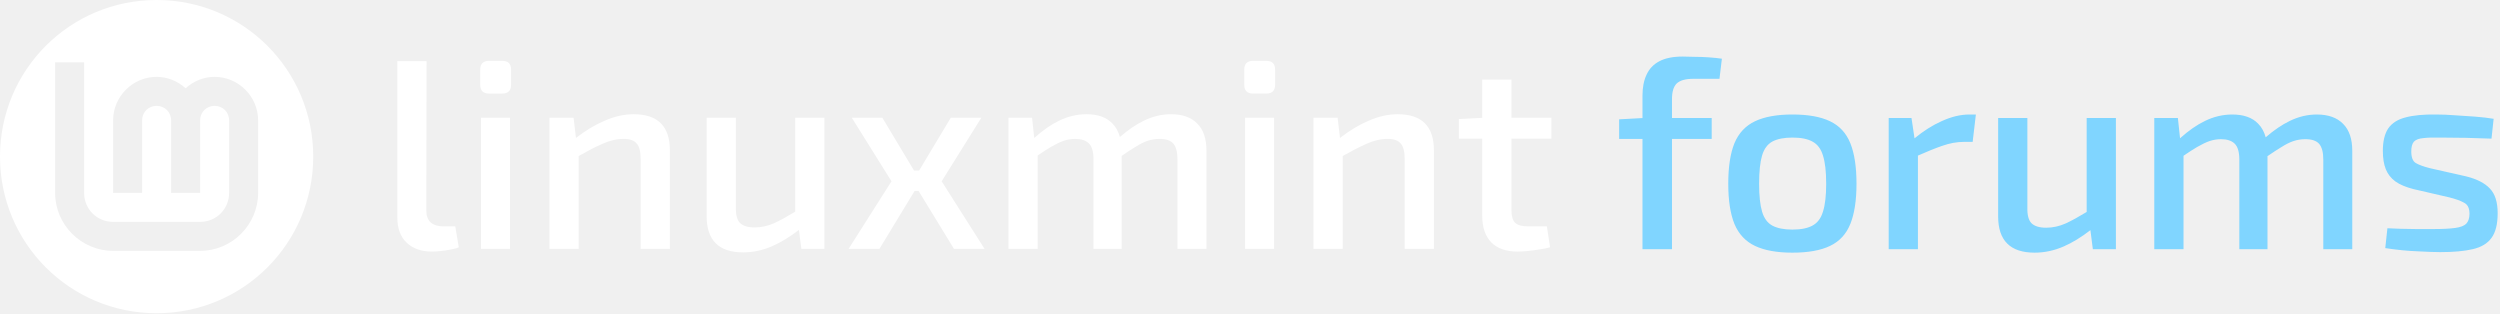
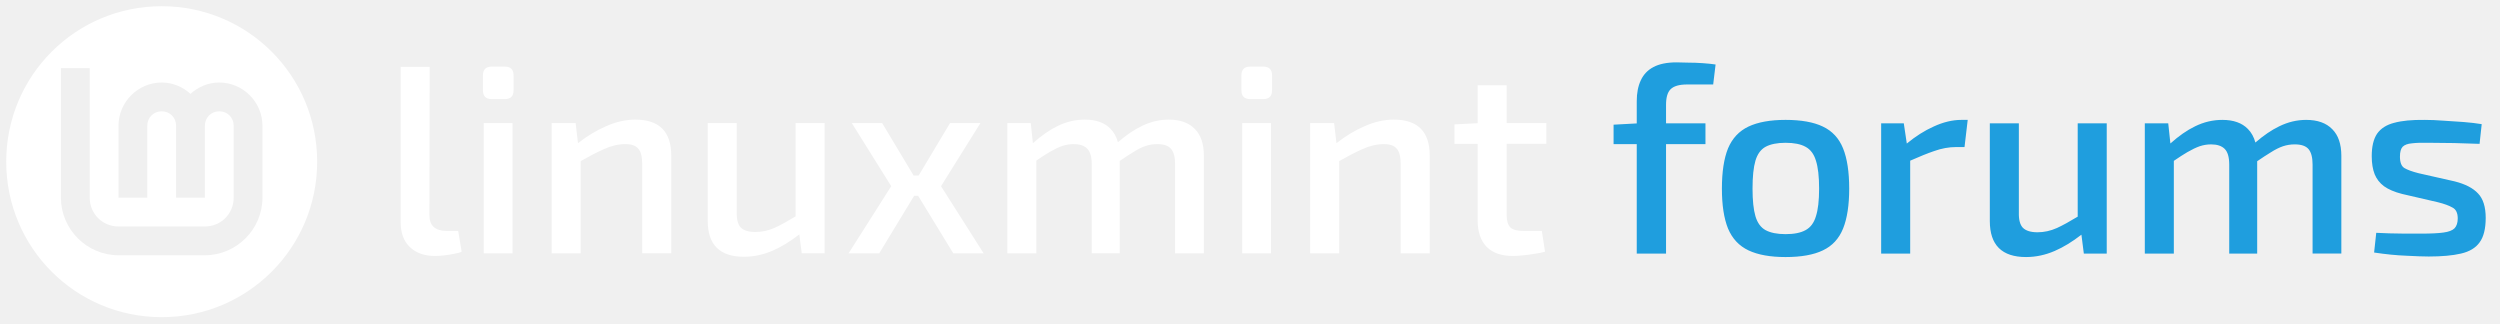
- <svg xmlns="http://www.w3.org/2000/svg" width="1724" height="216" viewBox="0 0 1724 216" version="1.1" id="SVGRoot">
+ <svg xmlns="http://www.w3.org/2000/svg" width="402" height="52" viewBox="0 0 402 52" version="1.1" id="SVGRoot">
  <defs id="defs132" />
  <g id="layer1">
    <g id="g243">
-       <path id="path3535" style="font-size:185px;font-family:'Exo 2';-inkscape-font-specification:'Exo 2, @wght=550';font-variation-settings:'wght' 550;display:inline;fill:#ffffff;fill-opacity:1;stroke:none" d="m 1022.139,54.904 v 26.357 l -16.096,0.838 v 13.506 h 16.096 v 53.094 c 0,8.017 2.096,14.183 6.289,18.5 4.193,4.193 10.238,6.291 18.131,6.291 1.727,0 3.947,-0.124 6.66,-0.371 2.713,-0.247 5.487,-0.616 8.324,-1.109 2.837,-0.37 5.304,-0.864 7.4,-1.48 l -2.221,-14.43 h -12.949 c -4.193,0 -7.154,-0.801 -8.881,-2.404 -1.727,-1.727 -2.59,-4.563 -2.59,-8.51 V 95.605 h 27.564 V 81.176 h -27.564 V 54.904 Z m -58.275,23.865 c -6.66,0 -13.443,1.542 -20.35,4.625 -6.541,2.803 -13.025,6.727 -19.455,11.742 l -1.635,-13.961 h -16.65 v 90.465 h 20.164 v -64.053 c 6.149,-3.496 11.545,-6.285 16.096,-8.283 5.057,-2.343 10.051,-3.516 14.984,-3.516 4.193,0 7.154,1.05 8.881,3.146 1.85,1.973 2.775,5.611 2.775,10.914 v 61.791 h 20.164 v -67.896 c 0,-16.65 -8.325,-24.975 -24.975,-24.975 z m -85.285,2.405 v 90.465 h -19.98 v -90.465 z m -5.365,-39.22 q 6.105,0 6.105,6.105 v 10.36 q 0,6.105 -6.105,6.105 h -9.065 q -6.105,0 -6.105,-6.105 v -10.36 q 0,-6.105 6.105,-6.105 z M 749.264,78.77 c -6.537,0 -12.826,1.481 -18.869,4.441 -5.568,2.668 -11.302,6.661 -17.197,11.947 L 711.709,81.176 h -16.279 v 90.465 h 20.164 v -64.434 c 3.605,-2.477 6.769,-4.514 9.435,-6.053 3.207,-1.85 6.043,-3.205 8.51,-4.068 2.59,-0.863 5.242,-1.297 7.955,-1.297 4.193,0 7.339,1.05 9.436,3.146 2.097,2.097 3.144,5.734 3.144,10.914 v 61.791 h 19.424 v -64.152 c 3.599,-2.462 6.816,-4.577 9.436,-6.148 3.083,-1.973 5.92,-3.391 8.51,-4.254 2.59,-0.863 5.304,-1.297 8.141,-1.297 4.563,0 7.769,1.11 9.619,3.33 1.85,2.22 2.775,5.797 2.775,10.73 v 61.791 h 19.98 v -67.896 c 0,-8.14 -2.098,-14.307 -6.291,-18.5 -4.193,-4.317 -10.236,-6.475 -18.129,-6.475 -6.413,0 -12.642,1.481 -18.686,4.441 -5.326,2.552 -10.853,6.31 -16.578,11.258 -1.062,-3.825 -2.808,-6.965 -5.252,-9.408 -4.07,-4.193 -9.99,-6.291 -17.76,-6.291 z m -161.875,2.406 27.381,43.844 -29.602,46.621 h 21.275 l 24.262,-39.961 h 2.75 l 24.418,39.961 h 21.092 l -29.602,-46.621 27.381,-43.844 h -21.09 l -21.836,36.443 h -3.504 l -21.836,-36.443 z m -100.084,0 v 67.895 c 0,16.65 8.387,24.975 25.16,24.975 6.783,0 13.442,-1.419 19.979,-4.256 6.006,-2.607 12.171,-6.372 18.49,-11.27 l 1.676,13.121 h 15.91 V 81.176 h -20.166 v 64.805 c -5.562,3.386 -10.403,6.05 -14.43,7.9 -4.44,1.973 -8.941,2.959 -13.504,2.959 -4.687,0 -8.079,-1.048 -10.176,-3.145 -1.973,-2.097 -2.899,-5.612 -2.775,-10.545 V 81.176 Z m -50.32,-2.406 c -6.66,0 -13.443,1.542 -20.35,4.625 -6.541,2.803 -13.025,6.727 -19.455,11.742 l -1.635,-13.961 h -16.65 v 90.465 h 20.164 v -64.051 c 6.15,-3.497 11.544,-6.287 16.096,-8.285 5.057,-2.343 10.051,-3.516 14.984,-3.516 4.193,0 7.154,1.05 8.881,3.146 1.85,1.973 2.775,5.611 2.775,10.914 v 61.791 h 20.164 v -67.896 c 0,-16.65 -8.325,-24.975 -24.975,-24.975 z m -85.285,2.405 v 90.465 h -19.98 v -90.465 z m -5.365,-39.22 q 6.105,0 6.105,6.105 v 10.36 q 0,6.105 -6.105,6.105 h -9.065 q -6.105,0 -6.105,-6.105 v -10.36 q 0,-6.105 6.105,-6.105 z m -52.17,0.185 -0.185,103.045 q 0,5.365 2.96,8.14 3.145,2.775 8.88,2.775 h 8.14 l 2.405,14.43 q -1.85,0.925 -5.365,1.48 -3.33,0.74 -7.03,1.11 -3.7,0.37 -6.105,0.37 -10.915,0 -17.39,-6.105 -6.475,-6.105 -6.475,-17.39 v -107.855 z" />
-       <path id="path3537" style="color:#000000;fill:#ffffff;fill-opacity:1;stroke:none;stroke-width:0;stroke-dasharray:none" d="M 108,0 C 48.235,0 0,48.235 0,108 0,167.765 48.235,216 108,216 167.765,216 216,167.765 216,108 216,48.235 167.765,0 108,0 Z M 38,43 h 20 v 90 c 0,11.164 8.836,20 20,20 h 60 c 11.164,0 20,-8.836 20,-20 V 83 c 0,-5.641 -4.359,-10 -10,-10 -5.641,0 -10,4.359 -10,10 v 50 H 118 V 83 c 0,-5.641 -4.359,-10 -10,-10 -5.641,0 -10,4.359 -10,10 v 50 H 78 V 83 c 0,-16.45 13.55,-30 30,-30 7.685,0 14.667,3.037 20,7.865 C 133.333,56.037 140.315,53 148,53 c 16.45,0 30,13.55 30,30 v 50 c 0,21.973 -18.027,40 -40,40 H 78 C 56.027,173 38,154.973 38,133 Z" />
-       <path id="path3729" style="font-size:185px;font-family:'Exo 2';-inkscape-font-specification:'Exo 2,  @wght=550';font-variation-settings:'wght' 550;fill:#80d5ff;fill-opacity:1;stroke:none;stroke-width:0;stroke-opacity:0.5" d="m 1679.839,78.96 q 6.29,0 13.32,0.555 7.03,0.37 13.875,0.925 7.03,0.555 12.58,1.48 l -1.48,13.69 q -8.695,-0.37 -17.575,-0.555 -8.695,-0.185 -17.205,-0.185 -7.77,-0.185 -12.21,0.37 -4.44,0.37 -6.475,2.405 -1.85,2.035 -1.85,6.845 0,6.105 3.145,7.955 3.145,1.85 9.62,3.515 l 25.345,5.735 q 10.915,2.775 16.095,8.325 5.365,5.55 5.365,17.02 0,11.285 -4.255,17.02 -4.07,5.735 -12.95,7.77 -8.695,2.035 -22.385,2.035 -5.18,0 -15.54,-0.555 -10.175,-0.37 -22.385,-2.22 l 1.48,-13.69 q 4.07,0.185 9.065,0.37 4.995,0.185 10.73,0.185 5.735,0 11.655,0 9.805,0 15.17,-0.74 5.55,-0.74 7.77,-2.96 2.22,-2.405 2.22,-6.845 0,-5.735 -3.7,-7.585 -3.515,-2.035 -10.175,-3.7 l -24.79,-5.735 q -7.955,-2.035 -12.58,-5.365 -4.44,-3.33 -6.475,-8.325 -2.035,-5.18 -2.035,-12.58 0,-9.99 3.7,-15.54 3.885,-5.55 11.84,-7.585 8.14,-2.22 21.09,-2.035 z m -140.415,9.5e-4 c -6.537,0 -12.826,1.479 -18.869,4.439 -5.568,2.668 -11.302,6.663 -17.197,11.949 l -1.488,-13.984 h -16.281 v 90.465 h 20.166 v -64.408 c 3.567,-2.449 6.791,-4.55 9.436,-6.076 3.207,-1.85 6.043,-3.207 8.51,-4.07 2.59,-0.863 5.242,-1.295 7.955,-1.295 4.193,0 7.337,1.048 9.434,3.145 2.097,2.097 3.147,5.734 3.147,10.914 v 61.791 h 19.424 v -64.152 c 3.599,-2.462 6.816,-4.577 9.436,-6.148 3.083,-1.973 5.92,-3.391 8.51,-4.254 2.59,-0.863 5.304,-1.295 8.141,-1.295 4.563,0 7.769,1.11 9.619,3.33 1.85,2.22 2.775,5.795 2.775,10.729 v 61.791 h 19.98 v -67.895 c 0,-8.14 -2.098,-14.307 -6.291,-18.5 -4.193,-4.317 -10.236,-6.475 -18.129,-6.475 -6.413,0 -12.642,1.479 -18.686,4.439 -5.331,2.554 -10.863,6.321 -16.594,11.275 -1.062,-3.826 -2.793,-6.982 -5.236,-9.426 -4.07,-4.193 -9.99,-6.289 -17.76,-6.289 z m -161.504,2.404 v 67.895 c 0,16.65 8.385,24.975 25.158,24.975 6.783,-10e-6 13.444,-1.417 19.98,-4.254 6.006,-2.607 12.171,-6.374 18.49,-11.271 l 1.676,13.121 h 15.91 V 81.365 h -20.166 v 64.805 c -5.563,3.386 -10.403,6.05 -14.43,7.9 -4.44,1.973 -8.943,2.959 -13.506,2.959 -4.687,0 -8.077,-1.048 -10.174,-3.145 -1.973,-2.097 -2.899,-5.612 -2.775,-10.545 V 81.365 Z m -19.795,-2.404 c -6.167,0 -12.58,1.542 -19.24,4.625 -6.265,2.785 -12.475,6.73 -18.631,11.807 l -2.09,-14.027 h -15.725 v 90.465 h 20.164 v -64.535 c 6.492,-2.874 12.076,-5.128 16.65,-6.689 5.18,-1.85 10.237,-2.775 15.17,-2.775 h 5.92 l 2.221,-18.869 z m -122.1,-9.5e-4 q 16.28,0 25.9,4.625 9.805,4.625 14.06,15.17 4.255,10.545 4.255,27.935 0,17.205 -4.255,27.75 -4.255,10.545 -14.06,15.17 -9.62,4.625 -25.9,4.625 -15.91,0 -25.715,-4.625 -9.805,-4.625 -14.245,-15.17 -4.255,-10.545 -4.255,-27.75 0,-17.39 4.255,-27.935 4.44,-10.545 14.245,-15.17 9.805,-4.625 25.715,-4.625 z m 0,15.91 q -8.695,0 -13.875,2.775 -4.995,2.775 -7.03,9.62 -2.035,6.845 -2.035,19.425 0,12.395 2.035,19.24 2.035,6.845 7.03,9.62 5.18,2.775 13.875,2.775 8.88,0 13.875,-2.775 5.18,-2.775 7.215,-9.62 2.22,-6.845 2.22,-19.24 0,-12.58 -2.22,-19.425 -2.035,-6.845 -7.215,-9.62 -4.995,-2.775 -13.875,-2.775 z M 1160.402,39 c -6.783,0 -12.209,1.11 -16.279,3.33 -3.947,2.097 -6.845,5.18 -8.695,9.25 -1.85,3.947 -2.775,8.756 -2.775,14.43 v 15.406 l -16.094,0.873 v 13.506 h 16.094 v 76.035 h 20.352 V 95.795 h 27.379 V 81.365 h -27.379 V 68.414 c 0,-5.057 1.048,-8.632 3.144,-10.729 2.22,-2.22 6.044,-3.33 11.471,-3.33 h 18.129 l 1.666,-13.875 c -2.467,-0.37 -5.428,-0.679 -8.881,-0.926 -3.453,-0.247 -6.846,-0.369 -10.176,-0.369 C 1165.151,39.062 1162.499,39 1160.402,39 Z" />
+       <path id="path3535" style="font-size:185px;font-family:'Exo 2';-inkscape-font-specification:'Exo 2, @wght=550';font-variation-settings:'wght' 550;display:inline;fill:#ffffff;fill-opacity:1;stroke:none;stroke-width:0" d="m 237.606,13.709 v 6.101 l -3.726,0.194 v 3.126 h 3.726 v 12.29 c 0,1.856 0.485,3.283 1.456,4.282 0.971,0.971 2.37,1.456 4.197,1.456 0.4,0 0.914,-0.029 1.542,-0.086 0.628,-0.057 1.27,-0.143 1.927,-0.257 0.657,-0.086 1.228,-0.2 1.713,-0.343 l -0.514,-3.34 h -2.998 c -0.971,0 -1.656,-0.185 -2.056,-0.557 -0.4,-0.4 -0.6,-1.056 -0.6,-1.97 v -11.477 h 6.381 V 19.791 h -6.381 v -6.081 z m -13.49,5.524 c -1.542,0 -3.112,0.357 -4.711,1.071 -1.514,0.649 -3.015,1.557 -4.503,2.718 l -0.378,-3.232 h -3.854 v 20.941 h 4.668 V 25.905 c 1.423,-0.809 2.672,-1.455 3.726,-1.917 1.171,-0.542 2.327,-0.814 3.469,-0.814 0.971,0 1.656,0.243 2.056,0.728 0.428,0.457 0.642,1.299 0.642,2.526 v 14.303 h 4.668 V 25.015 c 0,-3.854 -1.927,-5.781 -5.781,-5.781 z m -19.742,0.557 v 20.941 h -4.625 V 19.791 Z m -1.242,-9.079 q 1.413,0 1.413,1.413 v 2.398 q 0,1.413 -1.413,1.413 h -2.098 q -1.413,0 -1.413,-1.413 v -2.398 q 0,-1.413 1.413,-1.413 z m -28.692,8.522 c -1.513,0 -2.969,0.343 -4.368,1.028 -1.289,0.618 -2.616,1.542 -3.981,2.766 l -0.345,-3.237 h -3.768 v 20.941 h 4.668 V 25.816 c 0.834,-0.573 1.567,-1.045 2.184,-1.401 0.742,-0.428 1.399,-0.742 1.97,-0.942 0.6,-0.2 1.213,-0.3 1.841,-0.3 0.971,0 1.699,0.243 2.184,0.728 0.485,0.485 0.728,1.327 0.728,2.526 v 14.303 h 4.496 V 25.882 c 0.833,-0.57 1.578,-1.059 2.184,-1.423 0.714,-0.457 1.37,-0.785 1.97,-0.985 0.6,-0.2 1.228,-0.3 1.884,-0.3 1.056,0 1.798,0.257 2.227,0.771 0.428,0.514 0.642,1.342 0.642,2.484 v 14.303 h 4.625 V 25.015 c 0,-1.884 -0.486,-3.312 -1.456,-4.282 -0.971,-0.999 -2.369,-1.499 -4.197,-1.499 -1.485,0 -2.926,0.343 -4.325,1.028 -1.233,0.591 -2.512,1.461 -3.838,2.606 -0.246,-0.886 -0.65,-1.612 -1.216,-2.178 -0.942,-0.971 -2.312,-1.456 -4.111,-1.456 z m -37.471,0.557 6.338,10.149 -6.852,10.792 h 4.925 l 5.616,-9.25 h 0.637 l 5.652,9.25 h 4.882 l -6.852,-10.792 6.338,-10.149 h -4.882 l -5.055,8.436 h -0.811 L 141.851,19.791 Z m -23.168,0 v 15.716 c 0,3.854 1.941,5.781 5.824,5.781 1.57,0 3.112,-0.329 4.625,-0.985 1.39,-0.603 2.817,-1.475 4.28,-2.609 l 0.388,3.037 h 3.683 V 19.791 h -4.668 v 15.001 c -1.288,0.784 -2.408,1.401 -3.34,1.829 -1.028,0.457 -2.07,0.685 -3.126,0.685 -1.085,0 -1.87,-0.243 -2.356,-0.728 -0.457,-0.485 -0.671,-1.299 -0.642,-2.441 V 19.791 Z m -11.648,-0.557 c -1.542,0 -3.112,0.357 -4.711,1.071 -1.514,0.649 -3.015,1.557 -4.503,2.718 L 92.561,19.791 h -3.854 v 20.941 h 4.668 V 25.905 c 1.424,-0.809 2.672,-1.455 3.726,-1.918 1.171,-0.542 2.327,-0.814 3.469,-0.814 0.971,0 1.656,0.243 2.056,0.728 0.428,0.457 0.642,1.299 0.642,2.526 v 14.303 h 4.668 V 25.015 c 0,-3.854 -1.927,-5.781 -5.781,-5.781 z m -19.742,0.557 v 20.941 h -4.625 V 19.791 Z m -1.242,-9.079 q 1.413,0 1.413,1.413 v 2.398 q 0,1.413 -1.413,1.413 h -2.098 q -1.413,0 -1.413,-1.413 v -2.398 q 0,-1.413 1.413,-1.413 z m -12.076,0.043 -0.043,23.853 q 0,1.242 0.685,1.884 0.728,0.642 2.056,0.642 h 1.884 l 0.557,3.34 q -0.428,0.214 -1.242,0.343 -0.771,0.171 -1.627,0.257 -0.856,0.086 -1.413,0.086 -2.527,0 -4.025,-1.413 -1.499,-1.413 -1.499,-4.025 V 10.755 Z" />
+       <path id="path3537" style="color:#000000;fill:#ffffff;fill-opacity:1;stroke:none;stroke-width:0;stroke-dasharray:none" d="M 26,1 C 12.165,1 1,12.165 1,26 1,39.835 12.165,51 26,51 39.835,51 51,39.835 51,26 51,12.165 39.835,1 26,1 Z M 9.796,10.954 h 4.63 v 20.833 c 0,2.584 2.045,4.63 4.63,4.63 h 13.889 c 2.584,0 4.63,-2.045 4.63,-4.63 V 20.213 c 0,-1.306 -1.009,-2.315 -2.315,-2.315 -1.306,0 -2.315,1.009 -2.315,2.315 V 31.787 H 28.315 V 20.213 c 0,-1.306 -1.009,-2.315 -2.315,-2.315 -1.306,0 -2.315,1.009 -2.315,2.315 v 11.574 h -4.63 V 20.213 c 0,-3.808 3.137,-6.944 6.944,-6.944 1.779,0 3.395,0.703 4.63,1.821 1.235,-1.118 2.851,-1.821 4.63,-1.821 3.808,0 6.944,3.137 6.944,6.944 v 11.574 c 0,5.086 -4.173,9.259 -9.259,9.259 H 19.056 c -5.086,0 -9.259,-4.173 -9.259,-9.259 z" />
+       <path id="path3729" style="font-size:185px;font-family:'Exo 2';-inkscape-font-specification:'Exo 2,  @wght=550';font-variation-settings:'wght' 550;fill:#1f9ede;fill-opacity:1;stroke:none;stroke-width:0" d="m 389.851,19.278 q 1.456,0 3.083,0.128 1.627,0.086 3.212,0.214 1.627,0.128 2.912,0.343 l -0.343,3.169 q -2.013,-0.086 -4.068,-0.128 -2.013,-0.043 -3.983,-0.043 -1.799,-0.043 -2.826,0.086 -1.028,0.086 -1.499,0.557 -0.428,0.471 -0.428,1.584 0,1.413 0.728,1.841 0.728,0.428 2.227,0.814 l 5.867,1.328 q 2.527,0.642 3.726,1.927 1.242,1.285 1.242,3.94 0,2.612 -0.985,3.94 -0.942,1.328 -2.998,1.799 -2.013,0.471 -5.182,0.471 -1.199,0 -3.597,-0.128 -2.355,-0.086 -5.182,-0.514 l 0.343,-3.169 q 0.942,0.043 2.098,0.086 1.156,0.043 2.484,0.043 1.328,0 2.698,0 2.27,0 3.512,-0.171 1.285,-0.171 1.799,-0.685 0.514,-0.557 0.514,-1.584 0,-1.328 -0.856,-1.756 -0.814,-0.471 -2.355,-0.856 l -5.738,-1.328 q -1.841,-0.471 -2.912,-1.242 -1.028,-0.771 -1.499,-1.927 -0.471,-1.199 -0.471,-2.912 0,-2.312 0.856,-3.597 0.899,-1.285 2.741,-1.756 1.884,-0.514 4.882,-0.471 z m -32.503,2.19e-4 c -1.513,0 -2.969,0.342 -4.368,1.028 -1.289,0.618 -2.616,1.542 -3.981,2.766 l -0.345,-3.237 h -3.769 v 20.941 h 4.668 V 25.866 c 0.826,-0.567 1.572,-1.053 2.184,-1.407 0.742,-0.428 1.399,-0.742 1.97,-0.942 0.6,-0.2 1.213,-0.3 1.841,-0.3 0.971,0 1.698,0.243 2.184,0.728 0.485,0.485 0.728,1.327 0.728,2.526 v 14.303 h 4.496 v -14.85 c 0.833,-0.57 1.578,-1.059 2.184,-1.423 0.714,-0.457 1.37,-0.785 1.97,-0.985 0.6,-0.2 1.228,-0.3 1.884,-0.3 1.056,0 1.798,0.257 2.227,0.771 0.428,0.514 0.642,1.341 0.642,2.483 v 14.303 h 4.625 V 25.059 c 0,-1.884 -0.486,-3.312 -1.456,-4.282 -0.971,-0.999 -2.369,-1.499 -4.197,-1.499 -1.485,0 -2.926,0.342 -4.325,1.028 -1.234,0.591 -2.515,1.463 -3.841,2.61 -0.246,-0.886 -0.646,-1.616 -1.212,-2.182 -0.942,-0.971 -2.312,-1.456 -4.111,-1.456 z m -37.385,0.557 v 15.716 c 0,3.854 1.941,5.781 5.824,5.781 1.57,-2e-6 3.112,-0.328 4.625,-0.985 1.39,-0.603 2.817,-1.475 4.28,-2.609 l 0.388,3.037 h 3.683 V 19.835 h -4.668 V 34.836 c -1.288,0.784 -2.408,1.401 -3.34,1.829 -1.028,0.457 -2.07,0.685 -3.126,0.685 -1.085,0 -1.87,-0.243 -2.355,-0.728 -0.457,-0.485 -0.671,-1.299 -0.642,-2.441 V 19.835 Z m -4.582,-0.557 c -1.427,0 -2.912,0.357 -4.454,1.071 -1.45,0.645 -2.888,1.558 -4.313,2.733 l -0.484,-3.247 h -3.64 v 20.941 h 4.668 V 25.837 c 1.503,-0.665 2.795,-1.187 3.854,-1.548 1.199,-0.428 2.37,-0.642 3.512,-0.642 h 1.37 l 0.514,-4.368 z m -28.264,-2.19e-4 q 3.769,0 5.995,1.071 2.27,1.071 3.255,3.512 0.985,2.441 0.985,6.466 0,3.983 -0.985,6.424 -0.985,2.441 -3.255,3.512 -2.227,1.071 -5.995,1.071 -3.683,0 -5.953,-1.071 -2.27,-1.071 -3.297,-3.512 -0.985,-2.441 -0.985,-6.424 0,-4.025 0.985,-6.466 1.028,-2.441 3.297,-3.512 2.27,-1.071 5.953,-1.071 z m 0,3.683 q -2.013,0 -3.212,0.642 -1.156,0.642 -1.627,2.227 -0.471,1.584 -0.471,4.497 0,2.869 0.471,4.454 0.471,1.584 1.627,2.227 1.199,0.642 3.212,0.642 2.056,0 3.212,-0.642 1.199,-0.642 1.67,-2.227 0.514,-1.584 0.514,-4.454 0,-2.912 -0.514,-4.497 -0.471,-1.584 -1.67,-2.227 -1.156,-0.642 -3.212,-0.642 z M 269.612,10.028 c -1.57,0 -2.826,0.257 -3.768,0.771 -0.914,0.485 -1.585,1.199 -2.013,2.141 -0.428,0.914 -0.642,2.027 -0.642,3.34 v 3.566 l -3.725,0.202 v 3.126 h 3.725 v 17.601 h 4.711 V 23.175 h 6.338 v -3.34 h -6.338 v -2.998 c 0,-1.171 0.243,-1.998 0.728,-2.483 0.514,-0.514 1.399,-0.771 2.655,-0.771 h 4.197 l 0.386,-3.212 c -0.571,-0.086 -1.256,-0.157 -2.056,-0.214 -0.799,-0.057 -1.585,-0.085 -2.356,-0.085 -0.742,-0.029 -1.356,-0.043 -1.841,-0.043 z" />
    </g>
  </g>
</svg>
